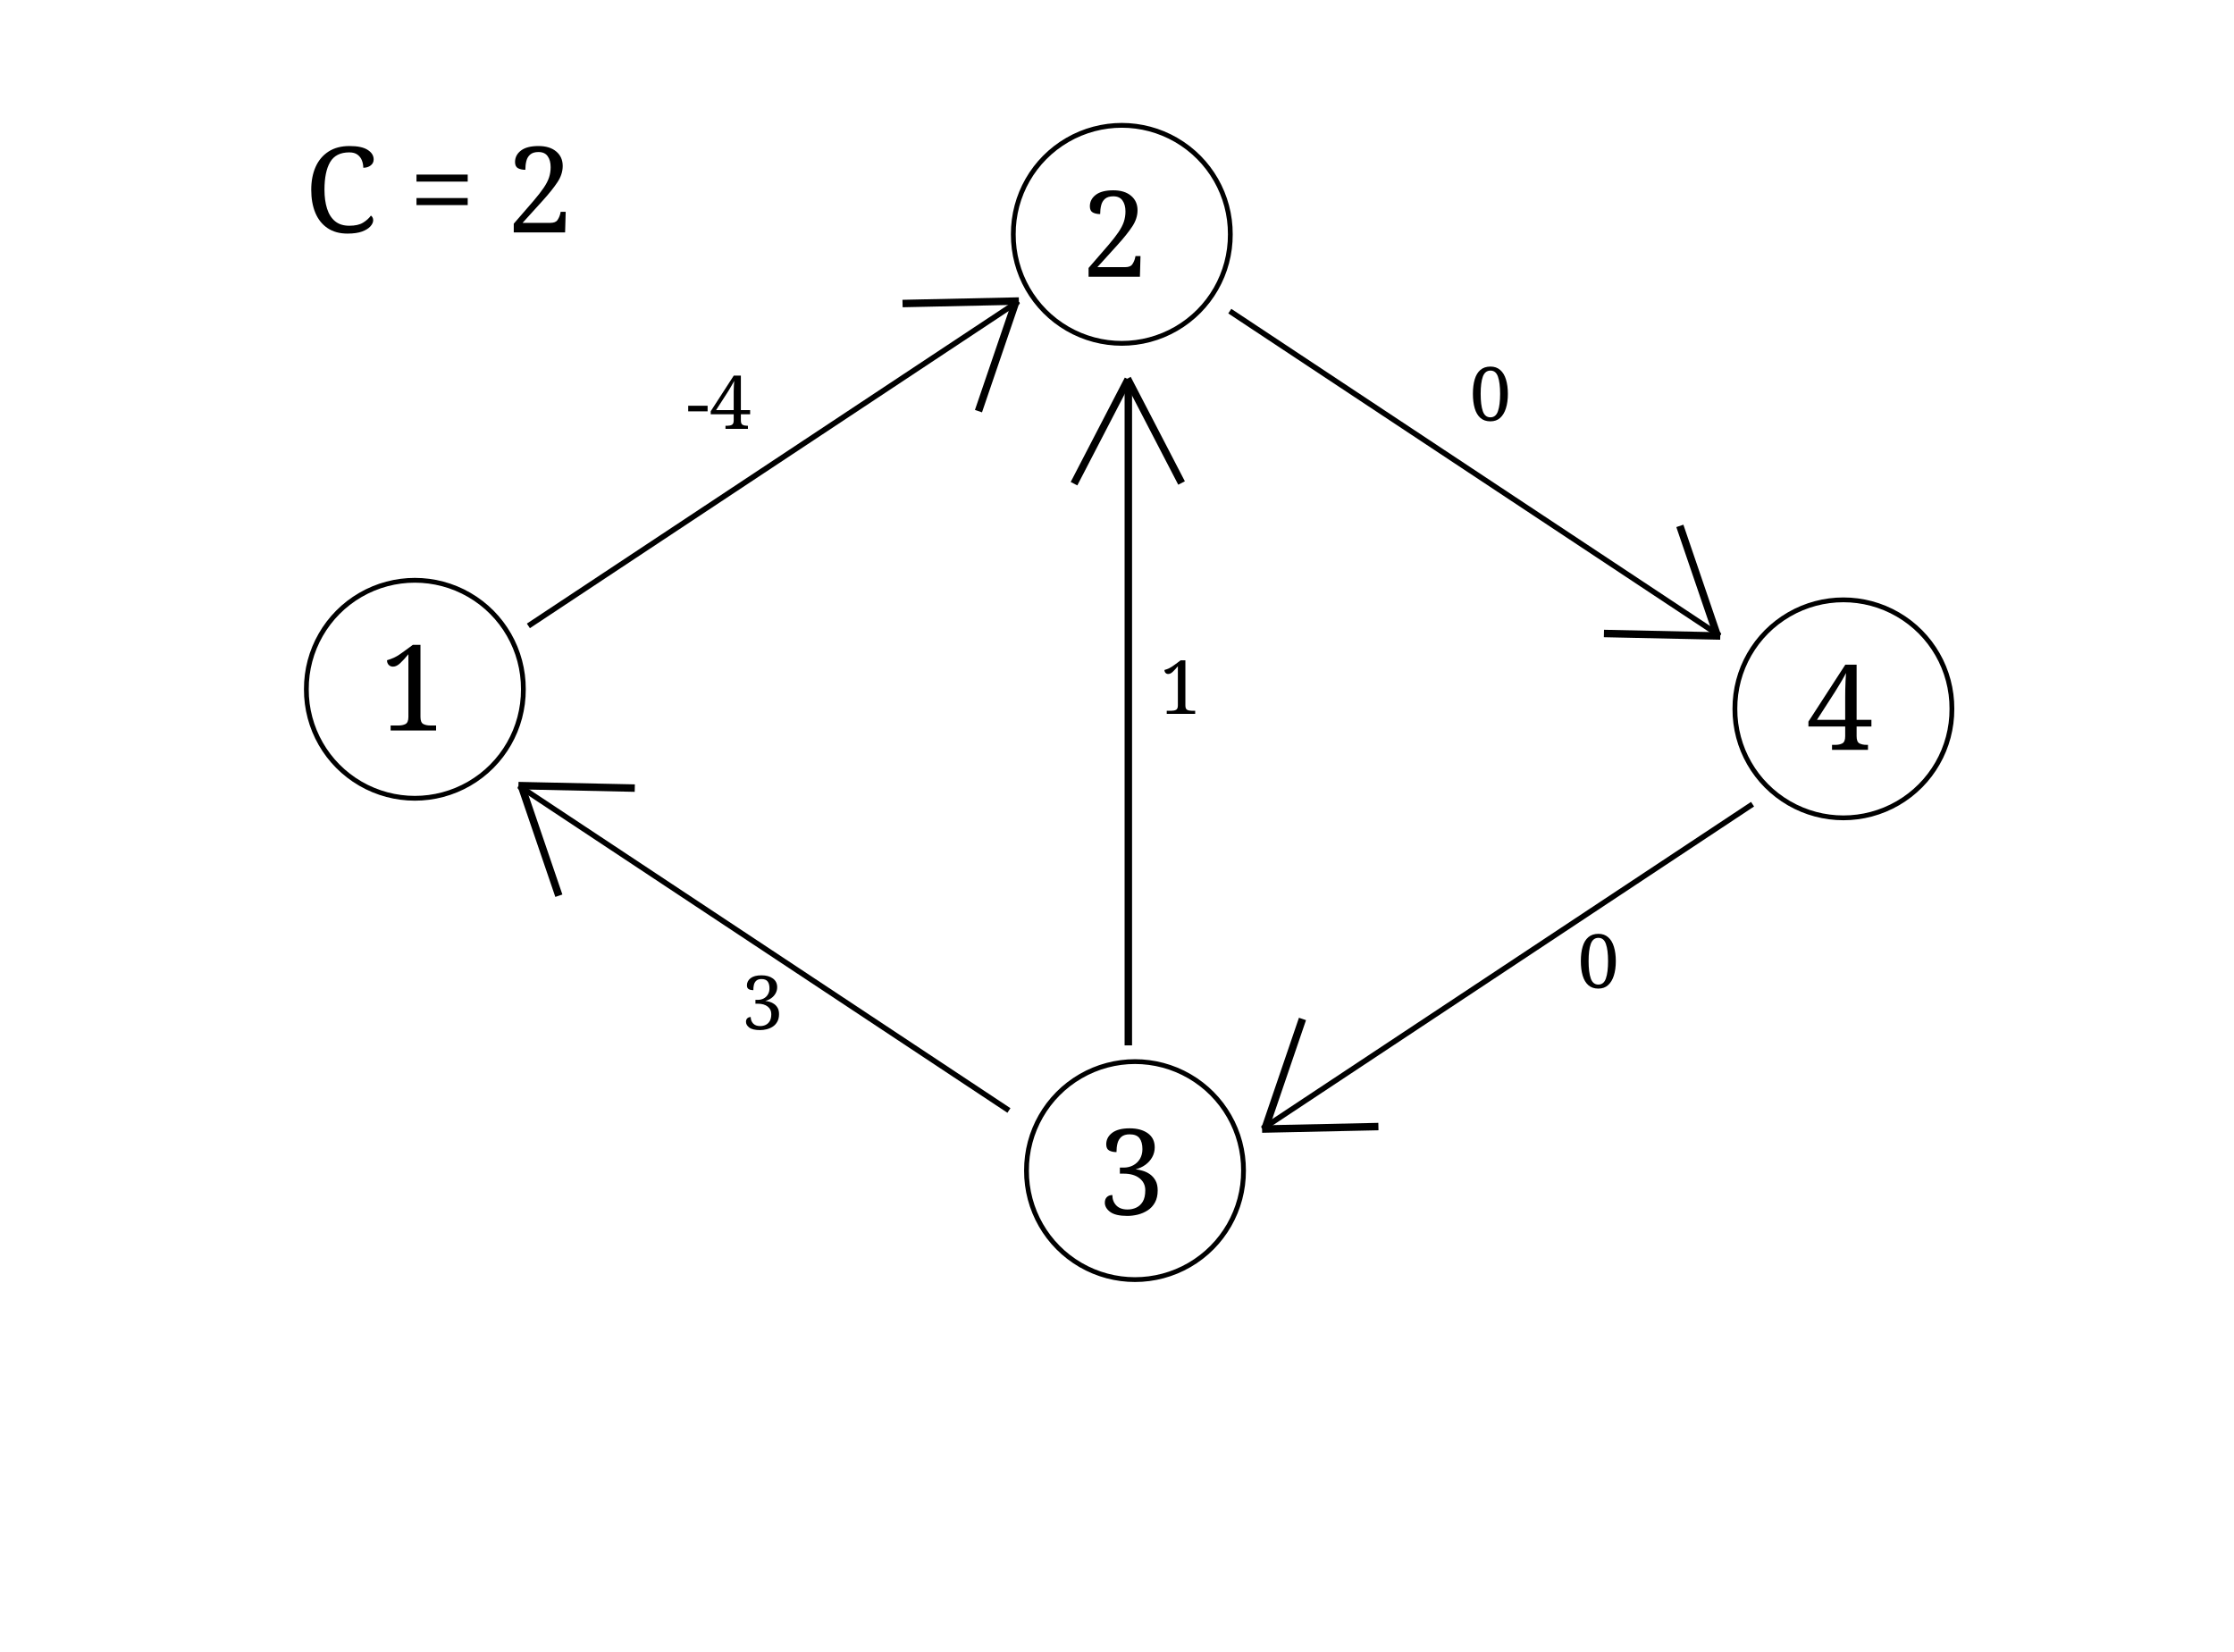
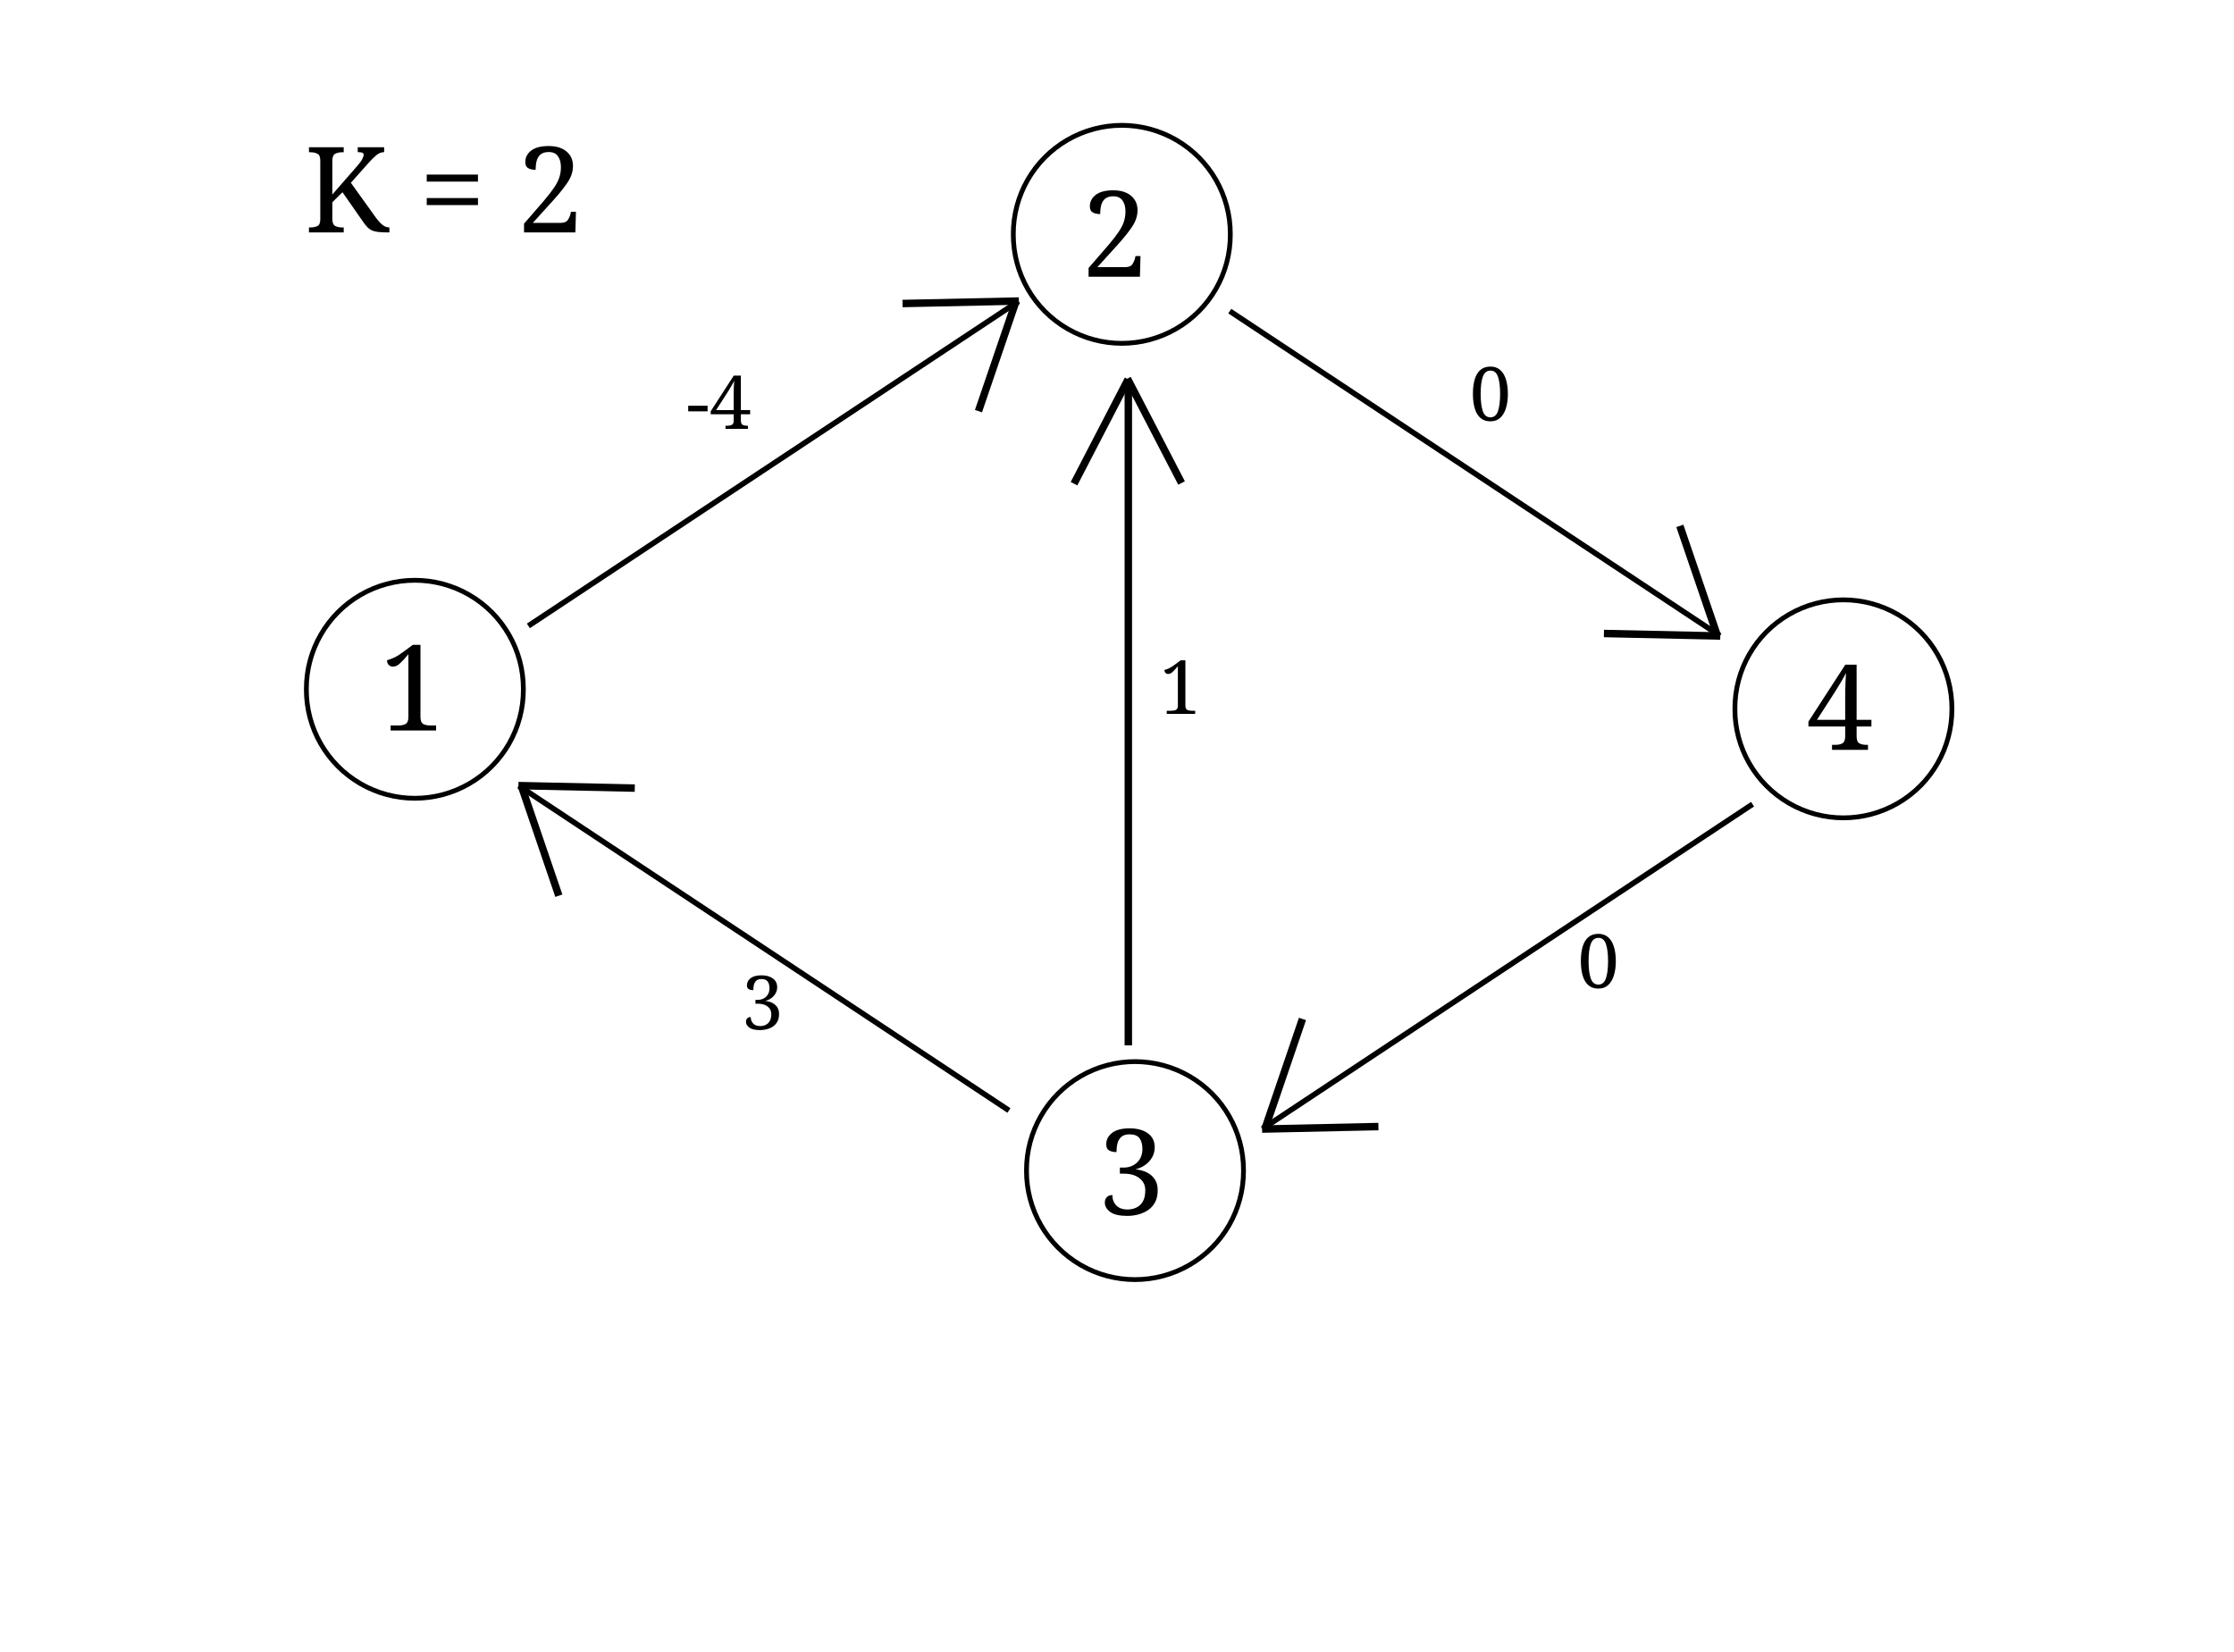
<svg xmlns="http://www.w3.org/2000/svg" id="svg2985" version="1.1" width="599" height="443">
  <defs id="defs2989" />
  <path style="fill:none;stroke:#000000;stroke-width:2;stroke-miterlimit:4;stroke-opacity:1;stroke-dasharray:none;stroke-dashoffset:0" id="path2995" d="m 345.792,45.265 a 45.265,45.265 0 1 1 -90.529,0 45.265,45.265 0 1 1 90.529,0 z" transform="matrix(0.6427472,0,0,0.6427472,107.6267,33.74851)" />
  <path style="fill:none;stroke:#000000;stroke-width:1.476;stroke-linecap:butt;stroke-linejoin:miter;stroke-miterlimit:4;stroke-opacity:1;stroke-dasharray:none" d="M 141.677,167.847 273.069,80.801" id="path3840" />
  <path style="fill:none;stroke:#000000;stroke-width:2;stroke-linecap:butt;stroke-linejoin:miter;stroke-miterlimit:4;stroke-opacity:1;stroke-dasharray:none" d="m 273.192,80.728 -31.194,0.67" id="path3842" />
  <path style="fill:none;stroke:#000000;stroke-width:2;stroke-linecap:butt;stroke-linejoin:miter;stroke-miterlimit:4;stroke-opacity:1;stroke-dasharray:none" d="M 272.433,80.726 262.356,110.255" id="path3842-5" />
  <path style="fill:none;stroke:#000000;stroke-width:2;stroke-miterlimit:4;stroke-opacity:1;stroke-dasharray:none;stroke-dashoffset:0" id="path2995-35" d="m 345.792,45.265 a 45.265,45.265 0 1 1 -90.529,0 45.265,45.265 0 1 1 90.529,0 z" transform="matrix(0.6427472,0,0,0.6427472,-81.92605,155.7519)" />
  <path style="fill:none;stroke:#000000;stroke-width:2;stroke-miterlimit:4;stroke-opacity:1;stroke-dasharray:none;stroke-dashoffset:0" id="path2995-35-6" d="m 345.792,45.265 a 45.265,45.265 0 1 1 -90.529,0 45.265,45.265 0 1 1 90.529,0 z" transform="matrix(0.6427472,0,0,0.6427472,111.165,284.8291)" />
  <path style="fill:none;stroke:#000000;stroke-width:2;stroke-miterlimit:4;stroke-opacity:1;stroke-dasharray:none;stroke-dashoffset:0" id="path2995-35-2" d="m 345.792,45.265 a 45.265,45.265 0 1 1 -90.529,0 45.265,45.265 0 1 1 90.529,0 z" transform="matrix(0.6427472,0,0,0.6427472,301.1079,160.9989)" />
  <path style="fill:none;stroke:#000000;stroke-width:1.476;stroke-linecap:butt;stroke-linejoin:miter;stroke-miterlimit:4;stroke-opacity:1;stroke-dasharray:none" d="M 329.739,83.436 461.13,170.483" id="path3840-3" />
  <path style="fill:none;stroke:#000000;stroke-width:2;stroke-linecap:butt;stroke-linejoin:miter;stroke-miterlimit:4;stroke-opacity:1;stroke-dasharray:none" d="m 461.253,170.556 -31.194,-0.67" id="path3842-6" />
  <path style="fill:none;stroke:#000000;stroke-width:2;stroke-linecap:butt;stroke-linejoin:miter;stroke-miterlimit:4;stroke-opacity:1;stroke-dasharray:none" d="M 460.494,170.558 450.417,141.029" id="path3842-5-0" />
  <path style="fill:none;stroke:#000000;stroke-width:1.476;stroke-linecap:butt;stroke-linejoin:miter;stroke-miterlimit:4;stroke-opacity:1;stroke-dasharray:none" d="M 469.91,215.662 338.519,302.709" id="path3840-3-6" />
  <path style="fill:none;stroke:#000000;stroke-width:2;stroke-linecap:butt;stroke-linejoin:miter;stroke-miterlimit:4;stroke-opacity:1;stroke-dasharray:none" d="m 338.396,302.782 31.194,-0.67" id="path3842-6-1" />
  <path style="fill:none;stroke:#000000;stroke-width:2;stroke-linecap:butt;stroke-linejoin:miter;stroke-miterlimit:4;stroke-opacity:1;stroke-dasharray:none" d="m 339.155,302.783 10.077,-29.529" id="path3842-5-0-8" />
  <path style="fill:none;stroke:#000000;stroke-width:1.476;stroke-linecap:butt;stroke-linejoin:miter;stroke-miterlimit:4;stroke-opacity:1;stroke-dasharray:none" d="M 270.523,297.798 139.131,210.751" id="path3840-3-6-0" />
  <path style="fill:none;stroke:#000000;stroke-width:2;stroke-linecap:butt;stroke-linejoin:miter;stroke-miterlimit:4;stroke-opacity:1;stroke-dasharray:none" d="m 139.008,210.679 31.194,0.67" id="path3842-6-1-2" />
  <path style="fill:none;stroke:#000000;stroke-width:2;stroke-linecap:butt;stroke-linejoin:miter;stroke-miterlimit:4;stroke-opacity:1;stroke-dasharray:none" d="m 139.767,210.677 10.077,29.529" id="path3842-5-0-8-3" />
  <path style="fill:none;stroke:#000000;stroke-width:2;stroke-linecap:butt;stroke-linejoin:miter;stroke-miterlimit:4;stroke-opacity:1;stroke-dasharray:none" d="m 302.537,280.342 0,-177.35" id="path4065" />
  <path style="fill:none;stroke:#000000;stroke-width:2;stroke-linecap:butt;stroke-linejoin:miter;stroke-miterlimit:4;stroke-opacity:1;stroke-dasharray:none" d="m 302.485,101.712 -14.514,28.001" id="path4067" />
  <path style="fill:none;stroke:#000000;stroke-width:2;stroke-linecap:butt;stroke-linejoin:miter;stroke-miterlimit:4;stroke-opacity:1;stroke-dasharray:none" d="m 302.295,101.525 14.514,28.001" id="path4067-7" />
  <text xml:space="preserve" style="font-size:32px;font-style:normal;font-variant:normal;font-weight:normal;font-stretch:normal;line-height:125%;letter-spacing:0px;word-spacing:0px;fill:#000000;fill-opacity:1;stroke:none;font-family:Serif;-inkscape-font-specification:Serif" x="101.66" y="195.899" id="text4087">
    <tspan id="tspan4089" x="101.66" y="195.899">1</tspan>
  </text>
  <text xml:space="preserve" style="font-size:32px;font-style:normal;font-variant:normal;font-weight:normal;font-stretch:normal;line-height:125%;letter-spacing:0px;word-spacing:0px;fill:#000000;fill-opacity:1;stroke:none;font-family:Serif;-inkscape-font-specification:Serif" x="289.926" y="74.207" id="text4087-5">
    <tspan id="tspan4089-8" x="289.926" y="74.207">2</tspan>
  </text>
  <text xml:space="preserve" style="font-size:32px;font-style:normal;font-variant:normal;font-weight:normal;font-stretch:normal;line-height:125%;letter-spacing:0px;word-spacing:0px;fill:#000000;fill-opacity:1;stroke:none;font-family:Serif;-inkscape-font-specification:Serif" x="294.379" y="325.759" id="text4087-7">
    <tspan id="tspan4089-0" x="294.379" y="325.759">3</tspan>
  </text>
  <text xml:space="preserve" style="font-size:32px;font-style:normal;font-variant:normal;font-weight:normal;font-stretch:normal;line-height:125%;letter-spacing:0px;word-spacing:0px;fill:#000000;fill-opacity:1;stroke:none;font-family:Serif;-inkscape-font-specification:Serif" x="484.342" y="201.096" id="text4087-4">
    <tspan id="tspan4089-80" x="484.342" y="201.096">4</tspan>
  </text>
  <text xml:space="preserve" style="font-size:20px;font-style:normal;font-variant:normal;font-weight:normal;font-stretch:normal;line-height:125%;letter-spacing:0px;word-spacing:0px;fill:#000000;fill-opacity:1;stroke:none;font-family:Courier;-inkscape-font-specification:Courier" x="184.027" y="115.017" id="text4130">
    <tspan id="tspan4132" x="184.027" y="115.017" style="font-style:normal;font-variant:normal;font-weight:normal;font-stretch:normal;font-family:Serif;-inkscape-font-specification:Serif">-4</tspan>
  </text>
  <text xml:space="preserve" style="font-size:20px;font-style:normal;font-variant:normal;font-weight:normal;font-stretch:normal;line-height:125%;letter-spacing:0px;word-spacing:0px;fill:#000000;fill-opacity:1;stroke:none;font-family:Courier;-inkscape-font-specification:Courier" x="394.025" y="112.791" id="text4134">
    <tspan id="tspan4136" x="394.025" y="112.791" style="font-style:normal;font-variant:normal;font-weight:normal;font-stretch:normal;font-family:Serif;-inkscape-font-specification:Serif">0</tspan>
  </text>
  <text xml:space="preserve" style="font-size:20px;font-style:normal;font-variant:normal;font-weight:normal;font-stretch:normal;line-height:125%;letter-spacing:0px;word-spacing:0px;fill:#000000;fill-opacity:1;stroke:none;font-family:Courier;-inkscape-font-specification:Courier" x="422.965" y="264.91" id="text4138">
    <tspan id="tspan4140" x="422.965" y="264.91" style="font-style:normal;font-variant:normal;font-weight:normal;font-stretch:normal;font-family:Serif;-inkscape-font-specification:Serif">0</tspan>
  </text>
  <text xml:space="preserve" style="font-size:20px;font-style:normal;font-variant:normal;font-weight:normal;font-stretch:normal;line-height:125%;letter-spacing:0px;word-spacing:0px;fill:#000000;fill-opacity:1;stroke:none;font-family:Courier;-inkscape-font-specification:Courier" x="198.868" y="276.04" id="text4142">
    <tspan id="tspan4144" x="198.868" y="276.04" style="font-style:normal;font-variant:normal;font-weight:normal;font-stretch:normal;font-family:Serif;-inkscape-font-specification:Serif">3</tspan>
  </text>
  <text xml:space="preserve" style="font-size:20px;font-style:normal;font-variant:normal;font-weight:normal;font-stretch:normal;line-height:125%;letter-spacing:0px;word-spacing:0px;fill:#000000;fill-opacity:1;stroke:none;font-family:Courier;-inkscape-font-specification:Courier" x="310.916" y="191.447" id="text4146">
    <tspan id="tspan4148" x="310.916" y="191.447" style="font-style:normal;font-variant:normal;font-weight:normal;font-stretch:normal;font-family:Serif;-inkscape-font-specification:Serif">1</tspan>
  </text>
  <text xml:space="preserve" style="font-size:20px;font-style:normal;font-variant:normal;font-weight:normal;font-stretch:normal;line-height:125%;letter-spacing:0px;word-spacing:0px;fill:#000000;fill-opacity:1;stroke:none;font-family:Courier;-inkscape-font-specification:Courier" x="81.625" y="62.332" id="text4150">
-     <tspan id="tspan4152" x="81.625" y="62.332" style="font-size:32px;font-style:normal;font-variant:normal;font-weight:normal;font-stretch:normal;font-family:Serif;-inkscape-font-specification:Serif">C = 2</tspan>
+     <tspan id="tspan4152" x="81.625" y="62.332" style="font-size:32px;font-style:normal;font-variant:normal;font-weight:normal;font-stretch:normal;font-family:Serif;-inkscape-font-specification:Serif">K = 2</tspan>
  </text>
</svg>
